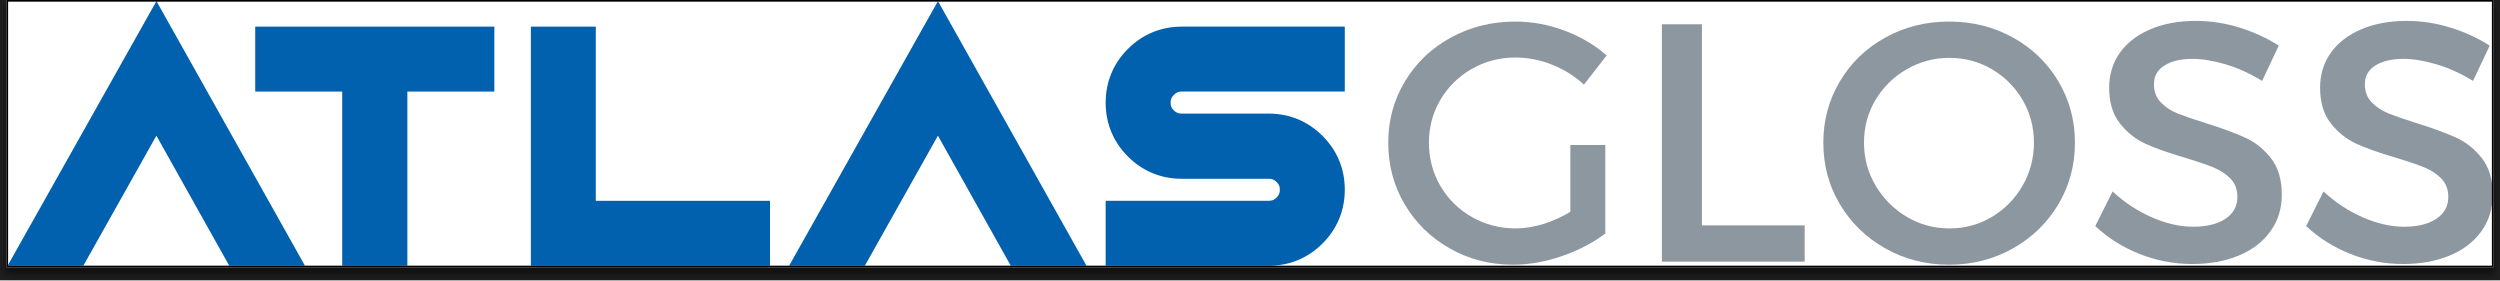
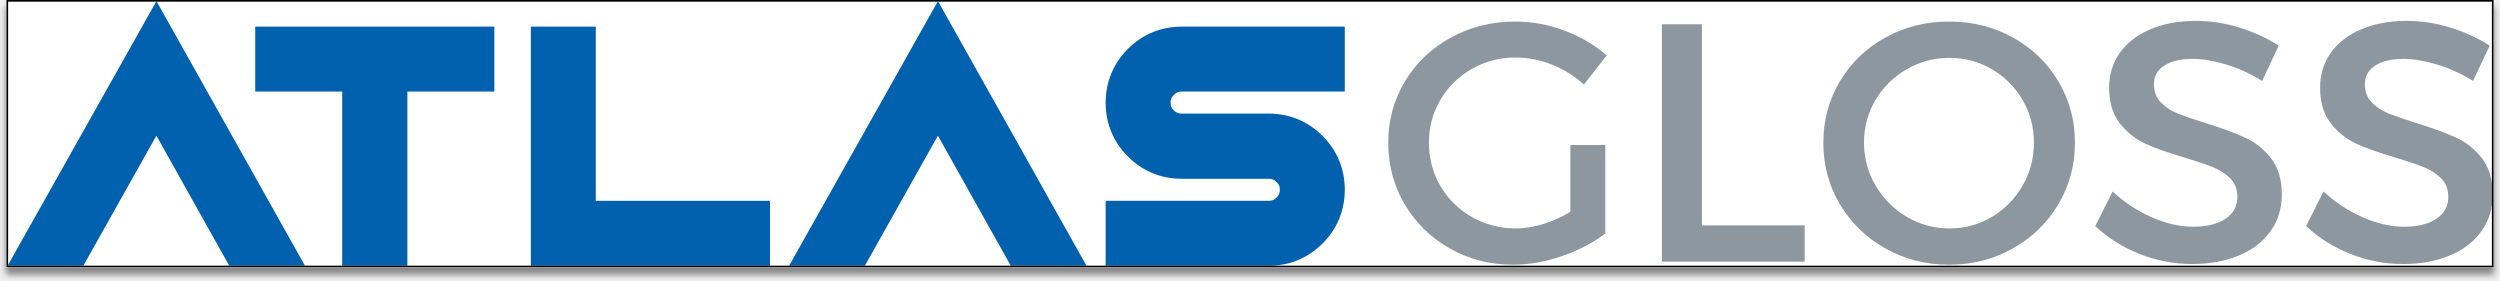
<svg xmlns="http://www.w3.org/2000/svg" width="1543" height="173" viewBox="0 0 1543 173" fill="none">
-   <rect width="1543" height="173" fill="#1E1E1E" />
-   <g filter="url(#filter0_dd_0_1)">
-     <g clip-path="url(#clip0_0_1)">
+   <g filter="url(#filter0_dd_2_6)">
+     <g clip-path="url(#clip0_2_6)">
      <rect x="4" width="1535" height="165" fill="white" />
      <path d="M969.225 89.5H990.788V144.125C983.246 149.849 974.34 154.49 964.08 158.042C953.83 161.594 943.751 163.375 933.85 163.375C919.611 163.375 906.6 160.031 894.809 153.333C883.017 146.641 873.736 137.573 866.975 126.125C860.21 114.682 856.83 101.99 856.83 88.042C856.83 74.224 860.278 61.594 867.184 50.146C874.085 38.703 883.538 29.703 895.538 23.146C907.538 16.594 920.793 13.312 935.309 13.312C945.642 13.312 955.793 15.198 965.767 18.958C975.736 22.724 984.356 27.812 991.621 34.229L977.6 52.229C971.876 46.938 965.314 42.828 957.913 39.896C950.522 36.969 942.986 35.5 935.309 35.5C925.543 35.5 916.58 37.844 908.413 42.521C900.246 47.188 893.788 53.536 889.038 61.562C884.298 69.578 881.934 78.406 881.934 88.042C881.934 97.807 884.298 106.74 889.038 114.833C893.788 122.917 900.278 129.302 908.517 133.979C916.751 138.646 925.751 140.979 935.517 140.979C940.96 140.979 946.611 140.078 952.475 138.271C958.335 136.453 963.918 133.937 969.225 130.729V89.5Z" fill="#8D97A0" />
      <path d="M1025.72 161.5V14.979H1050.43V139.104H1113.84V161.5H1025.72Z" fill="#8D97A0" />
      <path d="M1203 13.312C1217.38 13.312 1230.49 16.594 1242.36 23.146C1254.22 29.703 1263.57 38.703 1270.4 50.146C1277.23 61.594 1280.65 74.224 1280.65 88.042C1280.65 101.99 1277.23 114.682 1270.4 126.125C1263.57 137.573 1254.22 146.641 1242.36 153.333C1230.49 160.031 1217.38 163.375 1203 163.375C1188.63 163.375 1175.51 160.031 1163.65 153.333C1151.78 146.641 1142.44 137.573 1135.61 126.125C1128.77 114.682 1125.36 101.99 1125.36 88.042C1125.36 74.224 1128.77 61.594 1135.61 50.146C1142.44 38.703 1151.78 29.703 1163.65 23.146C1175.51 16.594 1188.63 13.312 1203 13.312ZM1203.21 35.708C1193.72 35.708 1184.93 38.052 1176.84 42.729C1168.74 47.396 1162.32 53.708 1157.57 61.667C1152.83 69.615 1150.46 78.406 1150.46 88.042C1150.46 97.667 1152.86 106.531 1157.67 114.625C1162.49 122.708 1168.91 129.125 1176.94 133.875C1184.97 138.615 1193.72 140.979 1203.21 140.979C1212.7 140.979 1221.42 138.615 1229.38 133.875C1237.34 129.125 1243.65 122.708 1248.32 114.625C1252.99 106.531 1255.34 97.667 1255.34 88.042C1255.34 78.406 1252.99 69.615 1248.32 61.667C1243.65 53.708 1237.34 47.396 1229.38 42.729C1221.42 38.052 1212.7 35.708 1203.21 35.708Z" fill="#8D97A0" />
      <path d="M1396.18 49.938C1388.65 45.328 1381.12 41.911 1373.58 39.688C1366.04 37.453 1359.28 36.333 1353.28 36.333C1346.02 36.333 1340.22 37.698 1335.89 40.417C1331.57 43.141 1329.41 47.01 1329.41 52.021C1329.41 56.495 1330.8 60.198 1333.6 63.125C1336.39 66.057 1339.87 68.365 1344.05 70.042C1348.25 71.708 1354.12 73.729 1361.66 76.104C1371.56 79.177 1379.62 82.141 1385.83 85C1392.03 87.865 1397.33 92.12 1401.72 97.771C1406.12 103.427 1408.33 110.854 1408.33 120.062C1408.33 128.719 1405.98 136.286 1401.3 142.771C1396.64 149.26 1390.12 154.245 1381.74 157.729C1373.37 161.219 1363.81 162.958 1353.08 162.958C1341.77 162.958 1330.88 160.87 1320.41 156.687C1309.95 152.51 1300.88 146.786 1293.2 139.521L1303.89 118.167C1311.27 125.016 1319.4 130.354 1328.26 134.187C1337.12 138.021 1345.53 139.937 1353.49 139.937C1362 139.937 1368.7 138.302 1373.58 135.021C1378.46 131.745 1380.91 127.245 1380.91 121.521C1380.91 116.911 1379.48 113.141 1376.62 110.208C1373.75 107.281 1370.16 104.948 1365.83 103.208C1361.5 101.458 1355.65 99.474 1348.26 97.25C1338.21 94.323 1330.14 91.458 1324.08 88.667C1318 85.875 1312.77 81.688 1308.37 76.104C1303.98 70.521 1301.78 63.198 1301.78 54.125C1301.78 45.891 1304.01 38.667 1308.47 32.458C1312.94 26.25 1319.23 21.438 1327.33 18.021C1335.42 14.604 1344.7 12.896 1355.16 12.896C1364.37 12.896 1373.43 14.292 1382.37 17.083C1391.29 19.875 1399.33 23.573 1406.45 28.167L1396.18 49.938Z" fill="#8D97A0" />
      <path d="M1526.36 49.938C1518.83 45.328 1511.3 41.911 1503.76 39.688C1496.23 37.453 1489.47 36.333 1483.47 36.333C1476.2 36.333 1470.4 37.698 1466.07 40.417C1461.75 43.141 1459.59 47.01 1459.59 52.021C1459.59 56.495 1460.99 60.198 1463.78 63.125C1466.57 66.057 1470.06 68.365 1474.24 70.042C1478.43 71.708 1484.3 73.729 1491.84 76.104C1501.74 79.177 1509.8 82.141 1516.01 85C1522.22 87.865 1527.51 92.12 1531.9 97.771C1536.31 103.427 1538.51 110.854 1538.51 120.062C1538.51 128.719 1536.16 136.286 1531.49 142.771C1526.82 149.26 1520.3 154.245 1511.92 157.729C1503.55 161.219 1493.99 162.958 1483.26 162.958C1471.95 162.958 1461.06 160.87 1450.59 156.687C1440.13 152.51 1431.06 146.786 1423.38 139.521L1434.07 118.167C1441.46 125.016 1449.58 130.354 1458.45 134.187C1467.31 138.021 1475.72 139.937 1483.67 139.937C1492.19 139.937 1498.88 138.302 1503.76 135.021C1508.64 131.745 1511.09 127.245 1511.09 121.521C1511.09 116.911 1509.66 113.141 1506.8 110.208C1503.94 107.281 1500.34 104.948 1496.01 103.208C1491.69 101.458 1485.83 99.474 1478.45 97.25C1468.39 94.323 1460.33 91.458 1454.26 88.667C1448.19 85.875 1442.95 81.688 1438.55 76.104C1434.16 70.521 1431.97 63.198 1431.97 54.125C1431.97 45.891 1434.2 38.667 1438.65 32.458C1443.12 26.25 1449.41 21.438 1457.51 18.021C1465.6 14.604 1474.88 12.896 1485.34 12.896C1494.55 12.896 1503.62 14.292 1512.55 17.083C1521.48 19.875 1529.51 23.573 1536.63 28.167L1526.36 49.938Z" fill="#8D97A0" />
      <path d="M17.359 141.481L96.557 0.684L188.234 164.023H141.51L83.349 60.22L96.542 52.83L109.729 60.236L51.422 164.023H4.682L17.359 141.481ZM43.724 156.314L30.542 148.898V133.773H42.568V148.898L29.38 141.491L96.562 21.918L163.568 141.502L150.37 148.898V133.773H162.396V148.898L149.208 156.299L83.354 38.965L96.542 31.559L109.724 38.976L43.724 156.314Z" fill="#0161AE" />
      <path d="M157.525 41.387V16.434H305.113V56.512H236.306V41.387H251.431V164.023H211.207V41.387H226.332V56.512H157.525V41.387ZM187.775 41.387H172.65V26.262H241.457V148.898H226.332V133.773H236.306V148.898H221.181V26.262H289.988V41.387H274.863V31.559H289.988V46.689H172.65V31.559H187.775V41.387Z" fill="#0161AE" />
      <path d="M428.284 123.944H475.237V164.023H327.648V16.434H367.726V139.069H352.601V123.944H428.284ZM428.284 154.194H337.476V31.559H352.601V46.689H342.773V31.559H357.898V148.898H342.773V133.773H460.112V148.898H444.987V139.069H460.112V154.194H428.284Z" fill="#0161AE" />
      <path d="M499.714 141.481L578.912 0.684L670.589 164.023H623.865L565.704 60.22L578.897 52.83L592.084 60.236L533.777 164.023H487.037L499.714 141.481ZM526.079 156.314L512.897 148.898V133.773H524.923V148.898L511.735 141.491L578.918 21.918L645.923 141.502L632.725 148.898V133.773H644.751V148.898L631.563 156.299L565.709 38.965L578.897 31.559L592.079 38.976L526.079 156.314Z" fill="#0161AE" />
      <path d="M729.367 16.434H830.003V56.512H729.367C728.346 56.512 727.466 56.668 726.732 56.97C725.992 57.278 725.253 57.804 724.513 58.538C723.779 59.273 723.258 60.012 722.951 60.752C722.643 61.491 722.492 62.366 722.492 63.387C722.492 64.403 722.643 65.267 722.94 65.981C723.237 66.694 723.742 67.403 724.456 68.106C725.19 68.83 725.93 69.351 726.675 69.653C727.43 69.965 728.326 70.116 729.367 70.116H783.05C789.451 70.116 795.456 71.278 801.06 73.595C806.664 75.913 811.732 79.335 816.258 83.861C820.784 88.387 824.206 93.45 826.524 99.059C828.841 104.663 830.003 110.668 830.003 117.069C830.003 123.476 828.841 129.476 826.524 135.08C824.206 140.689 820.784 145.757 816.258 150.278C811.732 154.804 806.664 158.226 801.06 160.543C795.456 162.866 789.451 164.023 783.05 164.023H682.414V123.944H783.05C784.07 123.944 784.945 123.793 785.685 123.486C786.425 123.179 787.164 122.658 787.899 121.924C788.638 121.184 789.159 120.45 789.466 119.705C789.768 118.97 789.925 118.09 789.925 117.069C789.925 116.059 789.774 115.194 789.477 114.476C789.18 113.767 788.675 113.059 787.961 112.351C787.227 111.627 786.487 111.111 785.737 110.804C784.987 110.496 784.091 110.34 783.05 110.34H729.367C722.961 110.34 716.961 109.184 711.357 106.866C705.747 104.543 700.68 101.121 696.159 96.595C691.633 92.075 688.211 87.007 685.893 81.397C683.576 75.793 682.414 69.793 682.414 63.387C682.414 56.986 683.576 50.981 685.893 45.377C688.211 39.773 691.633 34.705 696.159 30.179C700.68 25.658 705.747 22.231 711.357 19.913C716.961 17.595 722.961 16.434 729.367 16.434ZM729.367 46.689C726.971 46.689 724.82 47.08 722.919 47.866C721.024 48.653 719.232 49.887 717.55 51.569C715.862 53.257 714.628 55.043 713.846 56.944C713.06 58.845 712.664 60.991 712.664 63.387C712.664 65.788 713.06 67.934 713.846 69.835C714.628 71.731 715.862 73.522 717.55 75.21C719.232 76.892 721.024 78.127 722.919 78.913C724.82 79.7 726.971 80.09 729.367 80.09H783.05C788.07 80.09 792.794 81.002 797.221 82.819C801.659 84.637 805.659 87.314 809.227 90.84C812.82 94.387 815.539 98.387 817.393 102.835C819.247 107.273 820.175 112.023 820.175 117.069C820.175 122.111 819.253 126.856 817.404 131.304C815.56 135.741 812.857 139.746 809.289 143.314C805.721 146.877 801.721 149.585 797.279 151.429C792.831 153.273 788.091 154.194 783.05 154.194H697.539V139.069H712.664V148.898H697.539V133.773H783.05C785.445 133.773 787.591 133.377 789.492 132.59C791.393 131.809 793.18 130.575 794.867 128.887C796.55 127.205 797.784 125.413 798.57 123.517C799.357 121.616 799.753 119.465 799.753 117.069C799.753 114.674 799.357 112.523 798.57 110.621C797.784 108.726 796.55 106.934 794.867 105.252C793.18 103.569 791.393 102.33 789.492 101.549C787.591 100.762 785.445 100.366 783.05 100.366H729.367C724.346 100.366 719.622 99.46 715.19 97.642C710.758 95.819 706.753 93.147 703.185 89.616C699.596 86.069 696.872 82.075 695.018 77.627C693.169 73.184 692.242 68.439 692.242 63.387C692.242 58.351 693.164 53.606 695.008 49.158C696.852 44.715 699.56 40.715 703.122 37.148C706.69 33.58 710.695 30.877 715.133 29.033C719.581 27.184 724.326 26.262 729.367 26.262H814.878V41.387H799.753V31.559H814.878V46.689H729.367Z" fill="#0161AE" />
      <path d="M30.542 148.898L96.542 31.564L162.396 148.898H150.375L96.542 52.835L42.562 148.898H30.542Z" fill="#0161AE" />
      <path d="M172.65 41.398V31.564H289.983V41.398H236.296V148.898H226.337V41.398H172.65Z" fill="#0161AE" />
      <path d="M428.273 139.064H460.107V148.898H342.773V31.564H352.607V139.064H428.273Z" fill="#0161AE" />
      <path d="M512.897 148.898L578.897 31.564L644.751 148.898H632.73L578.897 52.835L524.918 148.898H512.897Z" fill="#0161AE" />
      <path d="M729.372 31.564H814.872V41.398H729.372C723.3 41.398 718.112 43.554 713.81 47.856C709.518 52.148 707.372 57.33 707.372 63.398C707.372 69.455 709.518 74.616 713.81 78.877C718.112 83.127 723.3 85.252 729.372 85.252H783.039C791.841 85.252 799.352 88.356 805.56 94.564C811.768 100.773 814.872 108.283 814.872 117.085C814.872 125.877 811.768 133.377 805.56 139.585C799.352 145.793 791.841 148.898 783.039 148.898H697.539V139.064H783.039C789.107 139.064 794.289 136.918 798.581 132.627C802.883 128.325 805.039 123.142 805.039 117.085C805.039 111.017 802.883 105.856 798.581 101.606C794.289 97.345 789.107 95.21 783.039 95.21H729.372C720.565 95.21 713.06 92.106 706.852 85.897C700.643 79.689 697.539 72.189 697.539 63.398C697.539 54.595 700.643 47.085 706.852 40.877C713.06 34.668 720.565 31.564 729.372 31.564Z" fill="#0161AE" />
    </g>
    <rect x="4.5" y="0.5" width="1534" height="164" stroke="black" />
    <rect x="4.5" y="0.5" width="1534" height="164" stroke="black" stroke-opacity="0.2" />
  </g>
  <defs>
-     <filter id="filter0_dd_0_1" x="0" y="0" width="1543" height="173" filterUnits="userSpaceOnUse" color-interpolation-filters="sRGB">
+     <filter id="filter0_dd_2_6" x="0" y="0" width="1543" height="173" filterUnits="userSpaceOnUse" color-interpolation-filters="sRGB">
      <feFlood flood-opacity="0" result="BackgroundImageFix" />
      <feColorMatrix in="SourceAlpha" type="matrix" values="0 0 0 0 0 0 0 0 0 0 0 0 0 0 0 0 0 0 127 0" result="hardAlpha" />
      <feOffset dy="4" />
      <feGaussianBlur stdDeviation="2" />
      <feComposite in2="hardAlpha" operator="out" />
      <feColorMatrix type="matrix" values="0 0 0 0 0 0 0 0 0 0 0 0 0 0 0 0 0 0 0.25 0" />
-       <feBlend mode="normal" in2="BackgroundImageFix" result="effect1_dropShadow_0_1" />
+       <feBlend mode="normal" in2="BackgroundImageFix" result="effect1_dropShadow_2_6" />
      <feColorMatrix in="SourceAlpha" type="matrix" values="0 0 0 0 0 0 0 0 0 0 0 0 0 0 0 0 0 0 127 0" result="hardAlpha" />
      <feOffset dy="4" />
      <feGaussianBlur stdDeviation="2" />
      <feComposite in2="hardAlpha" operator="out" />
      <feColorMatrix type="matrix" values="0 0 0 0 0 0 0 0 0 0 0 0 0 0 0 0 0 0 0.25 0" />
-       <feBlend mode="normal" in2="effect1_dropShadow_0_1" result="effect2_dropShadow_0_1" />
-       <feBlend mode="normal" in="SourceGraphic" in2="effect2_dropShadow_0_1" result="shape" />
+       <feBlend mode="normal" in2="effect1_dropShadow_2_6" result="effect2_dropShadow_2_6" />
+       <feBlend mode="normal" in="SourceGraphic" in2="effect2_dropShadow_2_6" result="shape" />
    </filter>
-     <clipPath id="clip0_0_1">
+     <clipPath id="clip0_2_6">
      <rect x="4" width="1535" height="165" fill="white" />
    </clipPath>
  </defs>
</svg>
